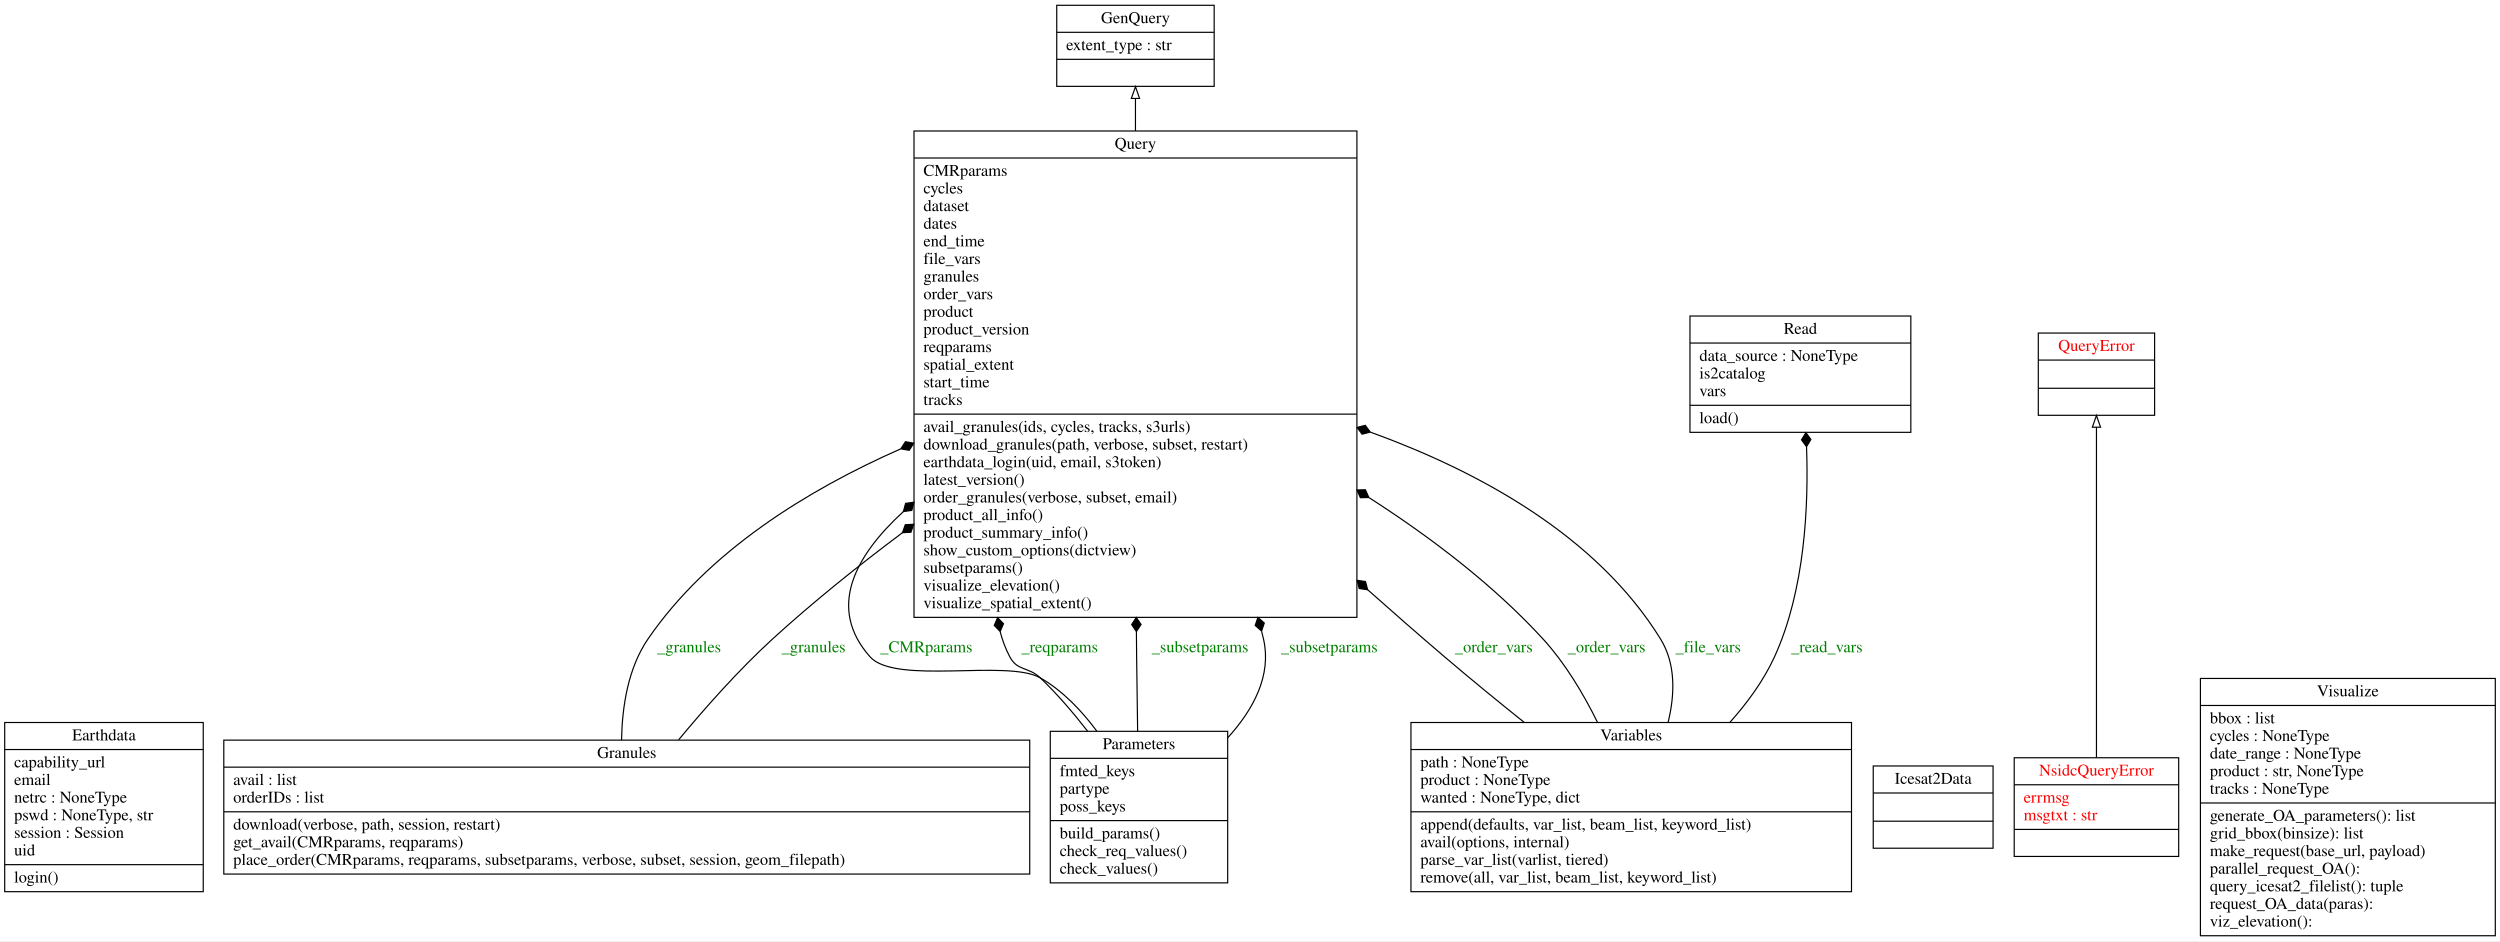
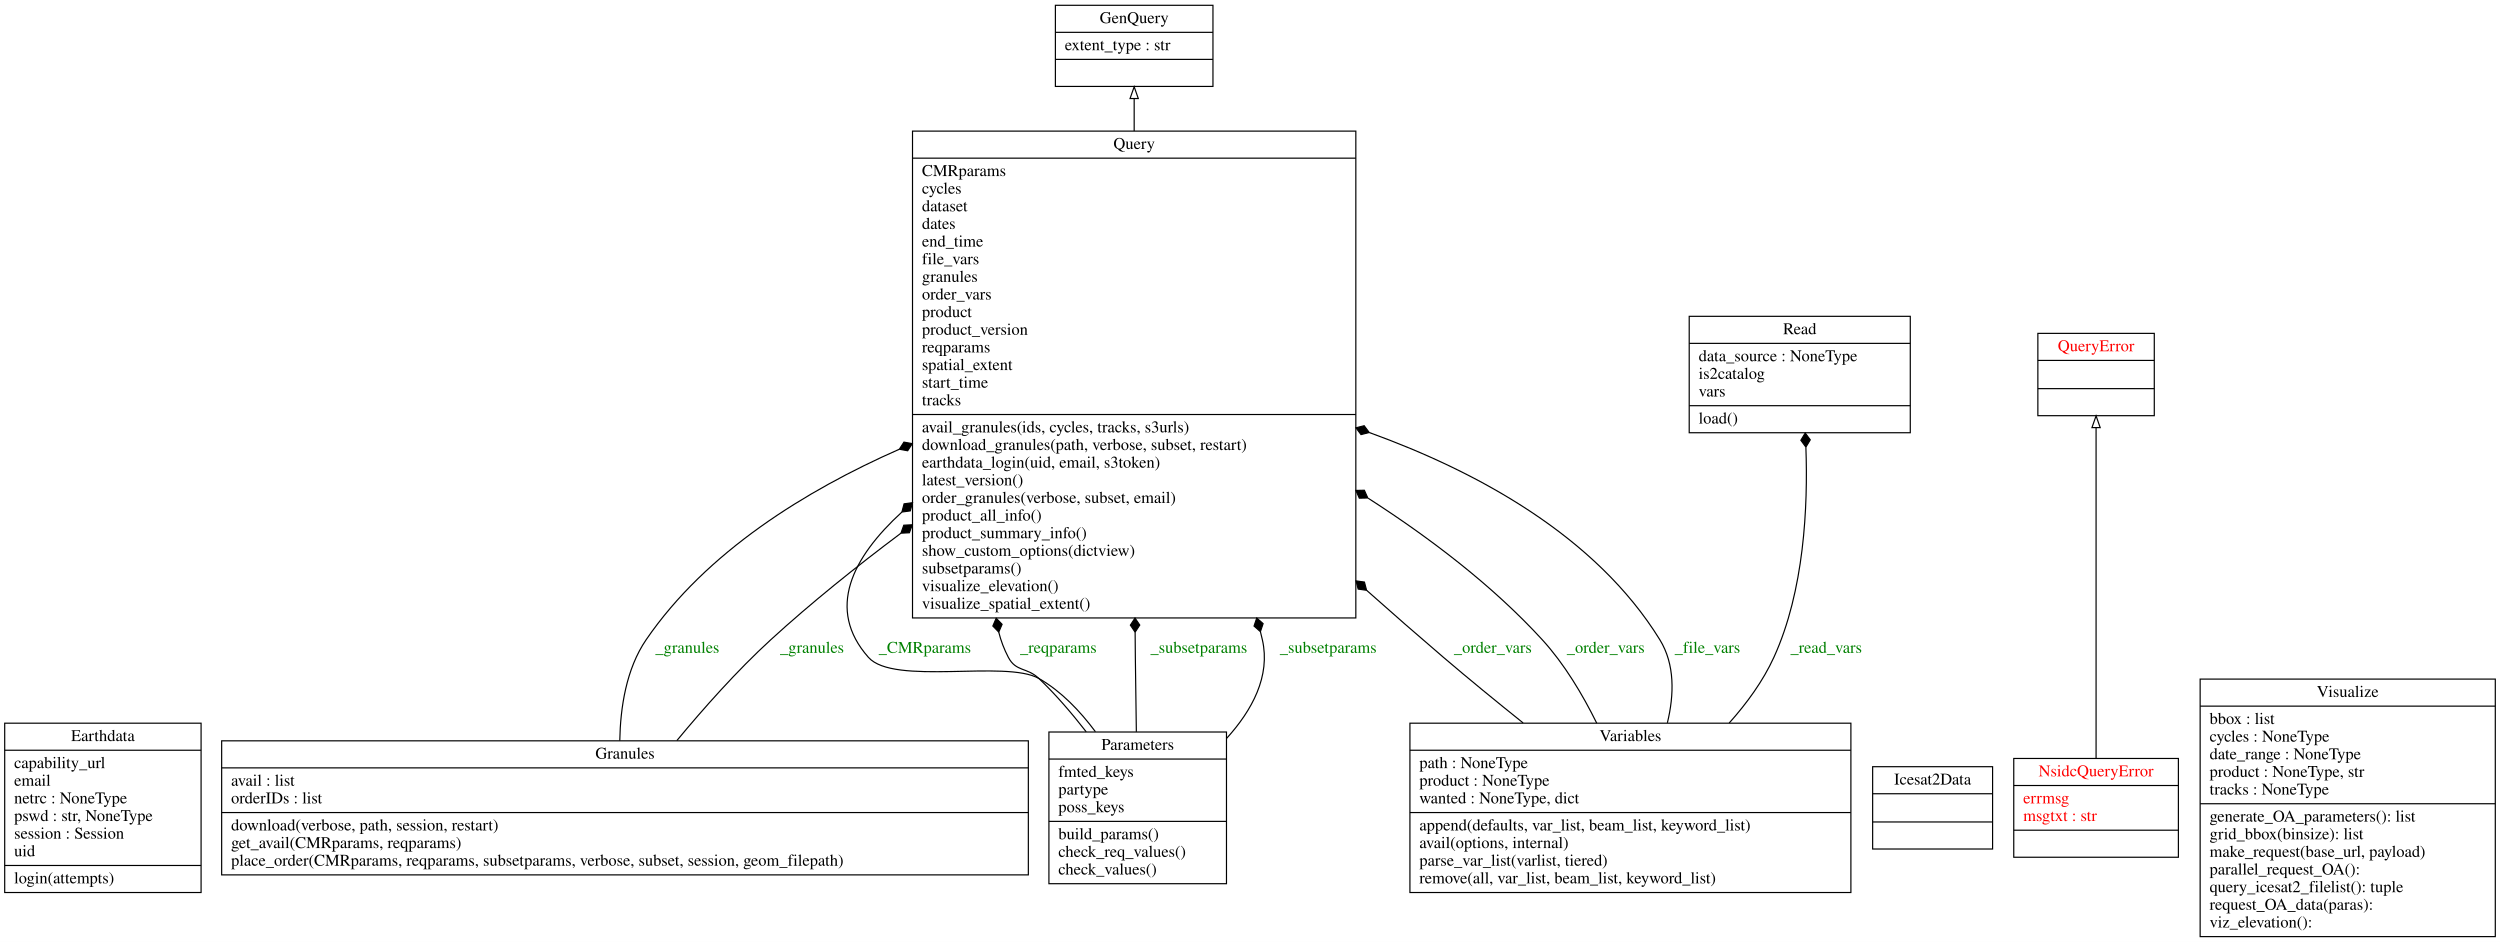
- <svg xmlns="http://www.w3.org/2000/svg" width="2128pt" height="801pt" viewBox="0.00 0.00 2128.00 801.00">
+ <svg xmlns="http://www.w3.org/2000/svg" width="2126pt" height="801pt" viewBox="0.00 0.00 2126.00 801.00">
  <g id="graph0" class="graph" transform="scale(1 1) rotate(0) translate(4 797)">
-     <polygon fill="white" stroke="transparent" points="-4,4 -4,-797 2124,-797 2124,4 -4,4" />
+     <polygon fill="white" stroke="transparent" points="-4,4 -4,-797 2122,-797 2122,4 -4,4" />
    <g id="node1" class="node">
-       <polygon fill="none" stroke="black" points="0,-38 0,-182 169,-182 169,-38 0,-38" />
-       <text text-anchor="middle" x="84.5" y="-166.8" font-family="Times,serif" font-size="14.00">Earthdata</text>
-       <polyline fill="none" stroke="black" points="0,-159 169,-159 " />
+       <polygon fill="none" stroke="black" points="0,-38 0,-182 167,-182 167,-38 0,-38" />
+       <text text-anchor="middle" x="83.5" y="-166.8" font-family="Times,serif" font-size="14.00">Earthdata</text>
+       <polyline fill="none" stroke="black" points="0,-159 167,-159 " />
      <text text-anchor="start" x="8" y="-143.8" font-family="Times,serif" font-size="14.00">capability_url</text>
      <text text-anchor="start" x="8" y="-128.8" font-family="Times,serif" font-size="14.00">email</text>
      <text text-anchor="start" x="8" y="-113.8" font-family="Times,serif" font-size="14.00">netrc : NoneType</text>
-       <text text-anchor="start" x="8" y="-98.8" font-family="Times,serif" font-size="14.00">pswd : NoneType, str</text>
+       <text text-anchor="start" x="8" y="-98.8" font-family="Times,serif" font-size="14.00">pswd : str, NoneType</text>
      <text text-anchor="start" x="8" y="-83.8" font-family="Times,serif" font-size="14.00">session : Session</text>
      <text text-anchor="start" x="8" y="-68.8" font-family="Times,serif" font-size="14.00">uid</text>
-       <polyline fill="none" stroke="black" points="0,-61 169,-61 " />
-       <text text-anchor="start" x="8" y="-45.8" font-family="Times,serif" font-size="14.00">login()</text>
+       <polyline fill="none" stroke="black" points="0,-61 167,-61 " />
+       <text text-anchor="start" x="8" y="-45.8" font-family="Times,serif" font-size="14.00">login(attempts)</text>
    </g>
    <g id="node2" class="node">
-       <polygon fill="none" stroke="black" points="895.5,-723.5 895.5,-792.5 1029.5,-792.5 1029.5,-723.5 895.5,-723.5" />
-       <text text-anchor="middle" x="962.5" y="-777.3" font-family="Times,serif" font-size="14.00">GenQuery</text>
-       <polyline fill="none" stroke="black" points="895.5,-769.5 1029.5,-769.5 " />
-       <text text-anchor="start" x="903.5" y="-754.3" font-family="Times,serif" font-size="14.00">extent_type : str</text>
-       <polyline fill="none" stroke="black" points="895.5,-746.5 1029.5,-746.5 " />
-       <text text-anchor="middle" x="962.5" y="-731.3" font-family="Times,serif" font-size="14.00"> </text>
+       <polygon fill="none" stroke="black" points="893.5,-723.5 893.5,-792.5 1027.5,-792.5 1027.5,-723.5 893.5,-723.5" />
+       <text text-anchor="middle" x="960.5" y="-777.3" font-family="Times,serif" font-size="14.00">GenQuery</text>
+       <polyline fill="none" stroke="black" points="893.5,-769.5 1027.5,-769.5 " />
+       <text text-anchor="start" x="901.5" y="-754.3" font-family="Times,serif" font-size="14.00">extent_type : str</text>
+       <polyline fill="none" stroke="black" points="893.5,-746.5 1027.5,-746.5 " />
+       <text text-anchor="middle" x="960.5" y="-731.3" font-family="Times,serif" font-size="14.00"> </text>
    </g>
    <g id="node3" class="node">
-       <polygon fill="none" stroke="black" points="186.5,-53 186.5,-167 872.5,-167 872.5,-53 186.5,-53" />
-       <text text-anchor="middle" x="529.5" y="-151.8" font-family="Times,serif" font-size="14.00">Granules</text>
-       <polyline fill="none" stroke="black" points="186.5,-144 872.5,-144 " />
-       <text text-anchor="start" x="194.5" y="-128.8" font-family="Times,serif" font-size="14.00">avail : list</text>
-       <text text-anchor="start" x="194.5" y="-113.8" font-family="Times,serif" font-size="14.00">orderIDs : list</text>
-       <polyline fill="none" stroke="black" points="186.5,-106 872.5,-106 " />
-       <text text-anchor="start" x="194.5" y="-90.8" font-family="Times,serif" font-size="14.00">download(verbose, path, session, restart)</text>
-       <text text-anchor="start" x="194.5" y="-75.8" font-family="Times,serif" font-size="14.00">get_avail(CMRparams, reqparams)</text>
-       <text text-anchor="start" x="194.5" y="-60.8" font-family="Times,serif" font-size="14.00">place_order(CMRparams, reqparams, subsetparams, verbose, subset, session, geom_filepath)</text>
+       <polygon fill="none" stroke="black" points="184.5,-53 184.5,-167 870.5,-167 870.5,-53 184.5,-53" />
+       <text text-anchor="middle" x="527.5" y="-151.8" font-family="Times,serif" font-size="14.00">Granules</text>
+       <polyline fill="none" stroke="black" points="184.5,-144 870.5,-144 " />
+       <text text-anchor="start" x="192.5" y="-128.8" font-family="Times,serif" font-size="14.00">avail : list</text>
+       <text text-anchor="start" x="192.5" y="-113.8" font-family="Times,serif" font-size="14.00">orderIDs : list</text>
+       <polyline fill="none" stroke="black" points="184.5,-106 870.5,-106 " />
+       <text text-anchor="start" x="192.5" y="-90.8" font-family="Times,serif" font-size="14.00">download(verbose, path, session, restart)</text>
+       <text text-anchor="start" x="192.5" y="-75.8" font-family="Times,serif" font-size="14.00">get_avail(CMRparams, reqparams)</text>
+       <text text-anchor="start" x="192.5" y="-60.8" font-family="Times,serif" font-size="14.00">place_order(CMRparams, reqparams, subsetparams, verbose, subset, session, geom_filepath)</text>
    </g>
    <g id="node7" class="node">
-       <polygon fill="none" stroke="black" points="774,-271.5 774,-685.5 1151,-685.5 1151,-271.5 774,-271.5" />
-       <text text-anchor="middle" x="962.5" y="-670.3" font-family="Times,serif" font-size="14.00">Query</text>
-       <polyline fill="none" stroke="black" points="774,-662.5 1151,-662.5 " />
-       <text text-anchor="start" x="782" y="-647.3" font-family="Times,serif" font-size="14.00">CMRparams</text>
-       <text text-anchor="start" x="782" y="-632.3" font-family="Times,serif" font-size="14.00">cycles</text>
-       <text text-anchor="start" x="782" y="-617.3" font-family="Times,serif" font-size="14.00">dataset</text>
-       <text text-anchor="start" x="782" y="-602.3" font-family="Times,serif" font-size="14.00">dates</text>
-       <text text-anchor="start" x="782" y="-587.3" font-family="Times,serif" font-size="14.00">end_time</text>
-       <text text-anchor="start" x="782" y="-572.3" font-family="Times,serif" font-size="14.00">file_vars</text>
-       <text text-anchor="start" x="782" y="-557.3" font-family="Times,serif" font-size="14.00">granules</text>
-       <text text-anchor="start" x="782" y="-542.3" font-family="Times,serif" font-size="14.00">order_vars</text>
-       <text text-anchor="start" x="782" y="-527.3" font-family="Times,serif" font-size="14.00">product</text>
-       <text text-anchor="start" x="782" y="-512.3" font-family="Times,serif" font-size="14.00">product_version</text>
-       <text text-anchor="start" x="782" y="-497.3" font-family="Times,serif" font-size="14.00">reqparams</text>
-       <text text-anchor="start" x="782" y="-482.3" font-family="Times,serif" font-size="14.00">spatial_extent</text>
-       <text text-anchor="start" x="782" y="-467.3" font-family="Times,serif" font-size="14.00">start_time</text>
-       <text text-anchor="start" x="782" y="-452.3" font-family="Times,serif" font-size="14.00">tracks</text>
-       <polyline fill="none" stroke="black" points="774,-444.5 1151,-444.5 " />
-       <text text-anchor="start" x="782" y="-429.3" font-family="Times,serif" font-size="14.00">avail_granules(ids, cycles, tracks, s3urls)</text>
-       <text text-anchor="start" x="782" y="-414.3" font-family="Times,serif" font-size="14.00">download_granules(path, verbose, subset, restart)</text>
-       <text text-anchor="start" x="782" y="-399.3" font-family="Times,serif" font-size="14.00">earthdata_login(uid, email, s3token)</text>
-       <text text-anchor="start" x="782" y="-384.3" font-family="Times,serif" font-size="14.00">latest_version()</text>
-       <text text-anchor="start" x="782" y="-369.3" font-family="Times,serif" font-size="14.00">order_granules(verbose, subset, email)</text>
-       <text text-anchor="start" x="782" y="-354.3" font-family="Times,serif" font-size="14.00">product_all_info()</text>
-       <text text-anchor="start" x="782" y="-339.3" font-family="Times,serif" font-size="14.00">product_summary_info()</text>
-       <text text-anchor="start" x="782" y="-324.3" font-family="Times,serif" font-size="14.00">show_custom_options(dictview)</text>
-       <text text-anchor="start" x="782" y="-309.3" font-family="Times,serif" font-size="14.00">subsetparams()</text>
-       <text text-anchor="start" x="782" y="-294.3" font-family="Times,serif" font-size="14.00">visualize_elevation()</text>
-       <text text-anchor="start" x="782" y="-279.3" font-family="Times,serif" font-size="14.00">visualize_spatial_extent()</text>
+       <polygon fill="none" stroke="black" points="772,-271.5 772,-685.5 1149,-685.5 1149,-271.5 772,-271.5" />
+       <text text-anchor="middle" x="960.5" y="-670.3" font-family="Times,serif" font-size="14.00">Query</text>
+       <polyline fill="none" stroke="black" points="772,-662.5 1149,-662.5 " />
+       <text text-anchor="start" x="780" y="-647.3" font-family="Times,serif" font-size="14.00">CMRparams</text>
+       <text text-anchor="start" x="780" y="-632.3" font-family="Times,serif" font-size="14.00">cycles</text>
+       <text text-anchor="start" x="780" y="-617.3" font-family="Times,serif" font-size="14.00">dataset</text>
+       <text text-anchor="start" x="780" y="-602.3" font-family="Times,serif" font-size="14.00">dates</text>
+       <text text-anchor="start" x="780" y="-587.3" font-family="Times,serif" font-size="14.00">end_time</text>
+       <text text-anchor="start" x="780" y="-572.3" font-family="Times,serif" font-size="14.00">file_vars</text>
+       <text text-anchor="start" x="780" y="-557.3" font-family="Times,serif" font-size="14.00">granules</text>
+       <text text-anchor="start" x="780" y="-542.3" font-family="Times,serif" font-size="14.00">order_vars</text>
+       <text text-anchor="start" x="780" y="-527.3" font-family="Times,serif" font-size="14.00">product</text>
+       <text text-anchor="start" x="780" y="-512.3" font-family="Times,serif" font-size="14.00">product_version</text>
+       <text text-anchor="start" x="780" y="-497.3" font-family="Times,serif" font-size="14.00">reqparams</text>
+       <text text-anchor="start" x="780" y="-482.3" font-family="Times,serif" font-size="14.00">spatial_extent</text>
+       <text text-anchor="start" x="780" y="-467.3" font-family="Times,serif" font-size="14.00">start_time</text>
+       <text text-anchor="start" x="780" y="-452.3" font-family="Times,serif" font-size="14.00">tracks</text>
+       <polyline fill="none" stroke="black" points="772,-444.5 1149,-444.5 " />
+       <text text-anchor="start" x="780" y="-429.3" font-family="Times,serif" font-size="14.00">avail_granules(ids, cycles, tracks, s3urls)</text>
+       <text text-anchor="start" x="780" y="-414.3" font-family="Times,serif" font-size="14.00">download_granules(path, verbose, subset, restart)</text>
+       <text text-anchor="start" x="780" y="-399.3" font-family="Times,serif" font-size="14.00">earthdata_login(uid, email, s3token)</text>
+       <text text-anchor="start" x="780" y="-384.3" font-family="Times,serif" font-size="14.00">latest_version()</text>
+       <text text-anchor="start" x="780" y="-369.3" font-family="Times,serif" font-size="14.00">order_granules(verbose, subset, email)</text>
+       <text text-anchor="start" x="780" y="-354.3" font-family="Times,serif" font-size="14.00">product_all_info()</text>
+       <text text-anchor="start" x="780" y="-339.3" font-family="Times,serif" font-size="14.00">product_summary_info()</text>
+       <text text-anchor="start" x="780" y="-324.3" font-family="Times,serif" font-size="14.00">show_custom_options(dictview)</text>
+       <text text-anchor="start" x="780" y="-309.3" font-family="Times,serif" font-size="14.00">subsetparams()</text>
+       <text text-anchor="start" x="780" y="-294.3" font-family="Times,serif" font-size="14.00">visualize_elevation()</text>
+       <text text-anchor="start" x="780" y="-279.3" font-family="Times,serif" font-size="14.00">visualize_spatial_extent()</text>
    </g>
    <g id="edge7" class="edge">
-       <path fill="none" stroke="black" d="M525.06,-167.12C525.56,-195.11 530.51,-228.19 547.5,-253 598.73,-327.8 683.22,-379.88 762.64,-414.91" />
-       <polygon fill="black" stroke="black" points="762.8,-414.97 769.89,-413.68 773.81,-419.74 766.72,-421.03 762.8,-414.97" />
-       <text text-anchor="middle" x="582.5" y="-241.8" font-family="Times,serif" font-size="14.00" fill="green">_granules</text>
+       <path fill="none" stroke="black" d="M523.06,-167.12C523.56,-195.11 528.51,-228.19 545.5,-253 596.73,-327.8 681.22,-379.88 760.64,-414.91" />
+       <polygon fill="black" stroke="black" points="760.8,-414.97 767.89,-413.68 771.81,-419.74 764.72,-421.03 760.8,-414.97" />
+       <text text-anchor="middle" x="580.5" y="-241.8" font-family="Times,serif" font-size="14.00" fill="green">_granules</text>
    </g>
    <g id="edge8" class="edge">
-       <path fill="none" stroke="black" d="M573.62,-167.24C596.18,-194.46 624.88,-226.83 653.5,-253 687.68,-284.25 726.2,-315.15 764.15,-343.57" />
-       <polygon fill="black" stroke="black" points="764.16,-343.58 771.36,-343.95 773.79,-350.74 766.59,-350.37 764.16,-343.58" />
-       <text text-anchor="middle" x="688.5" y="-241.8" font-family="Times,serif" font-size="14.00" fill="green">_granules</text>
+       <path fill="none" stroke="black" d="M571.62,-167.24C594.18,-194.46 622.88,-226.83 651.5,-253 685.68,-284.25 724.2,-315.15 762.15,-343.57" />
+       <polygon fill="black" stroke="black" points="762.16,-343.58 769.36,-343.95 771.79,-350.74 764.59,-350.37 762.16,-343.58" />
+       <text text-anchor="middle" x="686.5" y="-241.8" font-family="Times,serif" font-size="14.00" fill="green">_granules</text>
    </g>
    <g id="node4" class="node">
-       <polygon fill="none" stroke="black" points="1590.5,-75 1590.5,-145 1692.5,-145 1692.5,-75 1590.5,-75" />
-       <text text-anchor="middle" x="1641.5" y="-129.8" font-family="Times,serif" font-size="14.00">Icesat2Data</text>
-       <polyline fill="none" stroke="black" points="1590.5,-122 1692.5,-122 " />
-       <polyline fill="none" stroke="black" points="1590.5,-98 1692.5,-98 " />
-       <text text-anchor="middle" x="1641.5" y="-82.8" font-family="Times,serif" font-size="14.00"> </text>
+       <polygon fill="none" stroke="black" points="1588.5,-75 1588.5,-145 1690.5,-145 1690.5,-75 1588.5,-75" />
+       <text text-anchor="middle" x="1639.5" y="-129.8" font-family="Times,serif" font-size="14.00">Icesat2Data</text>
+       <polyline fill="none" stroke="black" points="1588.5,-122 1690.5,-122 " />
+       <polyline fill="none" stroke="black" points="1588.5,-98 1690.5,-98 " />
+       <text text-anchor="middle" x="1639.5" y="-82.8" font-family="Times,serif" font-size="14.00"> </text>
    </g>
    <g id="node5" class="node">
-       <polygon fill="none" stroke="black" points="1710.5,-68 1710.5,-152 1850.5,-152 1850.5,-68 1710.5,-68" />
-       <text text-anchor="middle" x="1780.5" y="-136.8" font-family="Times,serif" font-size="14.00" fill="red">NsidcQueryError</text>
-       <polyline fill="none" stroke="black" points="1710.5,-129 1850.5,-129 " />
-       <text text-anchor="start" x="1718.5" y="-113.8" font-family="Times,serif" font-size="14.00" fill="red">errmsg</text>
-       <text text-anchor="start" x="1718.5" y="-98.8" font-family="Times,serif" font-size="14.00" fill="red">msgtxt : str</text>
-       <polyline fill="none" stroke="black" points="1710.5,-91 1850.5,-91 " />
-       <text text-anchor="middle" x="1780.5" y="-75.8" font-family="Times,serif" font-size="14.00" fill="red"> </text>
+       <polygon fill="none" stroke="black" points="1708.5,-68 1708.5,-152 1848.5,-152 1848.5,-68 1708.5,-68" />
+       <text text-anchor="middle" x="1778.5" y="-136.8" font-family="Times,serif" font-size="14.00" fill="red">NsidcQueryError</text>
+       <polyline fill="none" stroke="black" points="1708.5,-129 1848.5,-129 " />
+       <text text-anchor="start" x="1716.5" y="-113.8" font-family="Times,serif" font-size="14.00" fill="red">errmsg</text>
+       <text text-anchor="start" x="1716.5" y="-98.8" font-family="Times,serif" font-size="14.00" fill="red">msgtxt : str</text>
+       <polyline fill="none" stroke="black" points="1708.5,-91 1848.5,-91 " />
+       <text text-anchor="middle" x="1778.5" y="-75.8" font-family="Times,serif" font-size="14.00" fill="red"> </text>
    </g>
    <g id="node8" class="node">
-       <polygon fill="none" stroke="black" points="1731,-443.5 1731,-513.5 1830,-513.5 1830,-443.5 1731,-443.5" />
-       <text text-anchor="middle" x="1780.5" y="-498.3" font-family="Times,serif" font-size="14.00" fill="red">QueryError</text>
-       <polyline fill="none" stroke="black" points="1731,-490.5 1830,-490.5 " />
-       <polyline fill="none" stroke="black" points="1731,-466.5 1830,-466.5 " />
-       <text text-anchor="middle" x="1780.5" y="-451.3" font-family="Times,serif" font-size="14.00" fill="red"> </text>
+       <polygon fill="none" stroke="black" points="1729,-443.5 1729,-513.5 1828,-513.5 1828,-443.5 1729,-443.5" />
+       <text text-anchor="middle" x="1778.5" y="-498.3" font-family="Times,serif" font-size="14.00" fill="red">QueryError</text>
+       <polyline fill="none" stroke="black" points="1729,-490.5 1828,-490.5 " />
+       <polyline fill="none" stroke="black" points="1729,-466.5 1828,-466.5 " />
+       <text text-anchor="middle" x="1778.5" y="-451.3" font-family="Times,serif" font-size="14.00" fill="red"> </text>
    </g>
    <g id="edge1" class="edge">
-       <path fill="none" stroke="black" d="M1780.5,-152.33C1780.5,-221.92 1780.5,-361.86 1780.5,-433.32" />
-       <polygon fill="none" stroke="black" points="1777,-433.35 1780.5,-443.35 1784,-433.35 1777,-433.35" />
+       <path fill="none" stroke="black" d="M1778.5,-152.33C1778.5,-221.92 1778.5,-361.86 1778.5,-433.32" />
+       <polygon fill="none" stroke="black" points="1775,-433.35 1778.5,-443.35 1782,-433.35 1775,-433.35" />
    </g>
    <g id="node6" class="node">
-       <polygon fill="none" stroke="black" points="890,-45.5 890,-174.5 1041,-174.5 1041,-45.5 890,-45.5" />
-       <text text-anchor="middle" x="965.5" y="-159.3" font-family="Times,serif" font-size="14.00">Parameters</text>
-       <polyline fill="none" stroke="black" points="890,-151.5 1041,-151.5 " />
-       <text text-anchor="start" x="898" y="-136.3" font-family="Times,serif" font-size="14.00">fmted_keys</text>
-       <text text-anchor="start" x="898" y="-121.3" font-family="Times,serif" font-size="14.00">partype</text>
-       <text text-anchor="start" x="898" y="-106.3" font-family="Times,serif" font-size="14.00">poss_keys</text>
-       <polyline fill="none" stroke="black" points="890,-98.5 1041,-98.5 " />
-       <text text-anchor="start" x="898" y="-83.3" font-family="Times,serif" font-size="14.00">build_params()</text>
-       <text text-anchor="start" x="898" y="-68.3" font-family="Times,serif" font-size="14.00">check_req_values()</text>
-       <text text-anchor="start" x="898" y="-53.3" font-family="Times,serif" font-size="14.00">check_values()</text>
+       <polygon fill="none" stroke="black" points="888,-45.5 888,-174.5 1039,-174.5 1039,-45.5 888,-45.5" />
+       <text text-anchor="middle" x="963.5" y="-159.3" font-family="Times,serif" font-size="14.00">Parameters</text>
+       <polyline fill="none" stroke="black" points="888,-151.5 1039,-151.5 " />
+       <text text-anchor="start" x="896" y="-136.3" font-family="Times,serif" font-size="14.00">fmted_keys</text>
+       <text text-anchor="start" x="896" y="-121.3" font-family="Times,serif" font-size="14.00">partype</text>
+       <text text-anchor="start" x="896" y="-106.3" font-family="Times,serif" font-size="14.00">poss_keys</text>
+       <polyline fill="none" stroke="black" points="888,-98.5 1039,-98.5 " />
+       <text text-anchor="start" x="896" y="-83.3" font-family="Times,serif" font-size="14.00">build_params()</text>
+       <text text-anchor="start" x="896" y="-68.3" font-family="Times,serif" font-size="14.00">check_req_values()</text>
+       <text text-anchor="start" x="896" y="-53.3" font-family="Times,serif" font-size="14.00">check_values()</text>
    </g>
    <g id="edge3" class="edge">
-       <path fill="none" stroke="black" d="M929.54,-174.75C916.63,-192.14 900.48,-209.16 881.5,-220 853.3,-236.1 758,-213.67 736.5,-238 700.29,-278.98 722.7,-322.78 764.97,-361.56" />
-       <polygon fill="black" stroke="black" points="764.98,-361.57 772.12,-362.54 773.98,-369.51 766.83,-368.54 764.98,-361.57" />
-       <text text-anchor="middle" x="784.5" y="-241.8" font-family="Times,serif" font-size="14.00" fill="green">_CMRparams</text>
+       <path fill="none" stroke="black" d="M927.54,-174.75C914.63,-192.14 898.48,-209.16 879.5,-220 851.3,-236.1 756,-213.67 734.5,-238 698.29,-278.98 720.7,-322.78 762.97,-361.56" />
+       <polygon fill="black" stroke="black" points="762.98,-361.57 770.12,-362.54 771.98,-369.51 764.83,-368.54 762.98,-361.57" />
+       <text text-anchor="middle" x="782.5" y="-241.8" font-family="Times,serif" font-size="14.00" fill="green">_CMRparams</text>
    </g>
    <g id="edge4" class="edge">
-       <path fill="none" stroke="black" d="M921.74,-174.63C909.59,-190.28 895.79,-206.42 881.5,-220 871.31,-229.68 862.02,-225.55 855.5,-238 851.83,-245 849.16,-252.15 847.35,-259.39" />
-       <polygon fill="black" stroke="black" points="847.34,-259.46 850.18,-266.08 845.16,-271.26 842.31,-264.63 847.34,-259.46" />
-       <text text-anchor="middle" x="898" y="-241.8" font-family="Times,serif" font-size="14.00" fill="green">_reqparams</text>
+       <path fill="none" stroke="black" d="M919.74,-174.63C907.59,-190.28 893.79,-206.42 879.5,-220 869.31,-229.68 860.02,-225.55 853.5,-238 849.83,-245 847.16,-252.15 845.35,-259.39" />
+       <polygon fill="black" stroke="black" points="845.34,-259.46 848.18,-266.08 843.16,-271.26 840.31,-264.63 845.34,-259.46" />
+       <text text-anchor="middle" x="896" y="-241.8" font-family="Times,serif" font-size="14.00" fill="green">_reqparams</text>
    </g>
    <g id="edge5" class="edge">
-       <path fill="none" stroke="black" d="M964.35,-174.63C964.03,-194.88 963.71,-217.38 963.5,-238 963.43,-244.99 963.37,-252.1 963.31,-259.28" />
-       <polygon fill="black" stroke="black" points="963.3,-259.41 967.26,-265.44 963.21,-271.41 959.26,-265.38 963.3,-259.41" />
-       <text text-anchor="middle" x="1017.5" y="-241.8" font-family="Times,serif" font-size="14.00" fill="green">_subsetparams</text>
+       <path fill="none" stroke="black" d="M962.35,-174.63C962.03,-194.88 961.71,-217.38 961.5,-238 961.43,-244.99 961.37,-252.1 961.31,-259.28" />
+       <polygon fill="black" stroke="black" points="961.3,-259.41 965.26,-265.44 961.21,-271.41 957.26,-265.38 961.3,-259.41" />
+       <text text-anchor="middle" x="1015.5" y="-241.8" font-family="Times,serif" font-size="14.00" fill="green">_subsetparams</text>
    </g>
    <g id="edge6" class="edge">
-       <path fill="none" stroke="black" d="M1041.13,-169.1C1062.67,-192.82 1078.63,-221.97 1071.5,-253 1070.99,-255.2 1070.46,-257.4 1069.91,-259.61" />
-       <polygon fill="black" stroke="black" points="1069.85,-259.84 1072.15,-266.67 1066.73,-271.43 1064.43,-264.59 1069.85,-259.84" />
-       <text text-anchor="middle" x="1127.5" y="-241.8" font-family="Times,serif" font-size="14.00" fill="green">_subsetparams</text>
+       <path fill="none" stroke="black" d="M1039.13,-169.1C1060.67,-192.82 1076.63,-221.97 1069.5,-253 1068.99,-255.2 1068.46,-257.4 1067.91,-259.61" />
+       <polygon fill="black" stroke="black" points="1067.85,-259.84 1070.15,-266.67 1064.73,-271.43 1062.43,-264.59 1067.85,-259.84" />
+       <text text-anchor="middle" x="1125.5" y="-241.8" font-family="Times,serif" font-size="14.00" fill="green">_subsetparams</text>
    </g>
    <g id="edge2" class="edge">
-       <path fill="none" stroke="black" d="M962.5,-685.54C962.5,-695.42 962.5,-704.69 962.5,-713.08" />
-       <polygon fill="none" stroke="black" points="959,-713.22 962.5,-723.22 966,-713.22 959,-713.22" />
+       <path fill="none" stroke="black" d="M960.5,-685.54C960.5,-695.42 960.5,-704.69 960.5,-713.08" />
+       <polygon fill="none" stroke="black" points="957,-713.22 960.5,-723.22 964,-713.22 957,-713.22" />
    </g>
    <g id="node9" class="node">
-       <polygon fill="none" stroke="black" points="1434.5,-429 1434.5,-528 1622.5,-528 1622.5,-429 1434.5,-429" />
-       <text text-anchor="middle" x="1528.5" y="-512.8" font-family="Times,serif" font-size="14.00">Read</text>
-       <polyline fill="none" stroke="black" points="1434.5,-505 1622.5,-505 " />
-       <text text-anchor="start" x="1442.5" y="-489.8" font-family="Times,serif" font-size="14.00">data_source : NoneType</text>
-       <text text-anchor="start" x="1442.5" y="-474.8" font-family="Times,serif" font-size="14.00">is2catalog</text>
-       <text text-anchor="start" x="1442.5" y="-459.8" font-family="Times,serif" font-size="14.00">vars</text>
-       <polyline fill="none" stroke="black" points="1434.5,-452 1622.5,-452 " />
-       <text text-anchor="start" x="1442.5" y="-436.8" font-family="Times,serif" font-size="14.00">load()</text>
+       <polygon fill="none" stroke="black" points="1432.5,-429 1432.5,-528 1620.5,-528 1620.5,-429 1432.5,-429" />
+       <text text-anchor="middle" x="1526.5" y="-512.8" font-family="Times,serif" font-size="14.00">Read</text>
+       <polyline fill="none" stroke="black" points="1432.5,-505 1620.5,-505 " />
+       <text text-anchor="start" x="1440.5" y="-489.8" font-family="Times,serif" font-size="14.00">data_source : NoneType</text>
+       <text text-anchor="start" x="1440.5" y="-474.8" font-family="Times,serif" font-size="14.00">is2catalog</text>
+       <text text-anchor="start" x="1440.5" y="-459.8" font-family="Times,serif" font-size="14.00">vars</text>
+       <polyline fill="none" stroke="black" points="1432.5,-452 1620.5,-452 " />
+       <text text-anchor="start" x="1440.5" y="-436.8" font-family="Times,serif" font-size="14.00">load()</text>
    </g>
    <g id="node10" class="node">
-       <polygon fill="none" stroke="black" points="1197,-38 1197,-182 1572,-182 1572,-38 1197,-38" />
-       <text text-anchor="middle" x="1384.5" y="-166.8" font-family="Times,serif" font-size="14.00">Variables</text>
-       <polyline fill="none" stroke="black" points="1197,-159 1572,-159 " />
-       <text text-anchor="start" x="1205" y="-143.8" font-family="Times,serif" font-size="14.00">path : NoneType</text>
-       <text text-anchor="start" x="1205" y="-128.8" font-family="Times,serif" font-size="14.00">product : NoneType</text>
-       <text text-anchor="start" x="1205" y="-113.8" font-family="Times,serif" font-size="14.00">wanted : NoneType, dict</text>
-       <polyline fill="none" stroke="black" points="1197,-106 1572,-106 " />
-       <text text-anchor="start" x="1205" y="-90.8" font-family="Times,serif" font-size="14.00">append(defaults, var_list, beam_list, keyword_list)</text>
-       <text text-anchor="start" x="1205" y="-75.8" font-family="Times,serif" font-size="14.00">avail(options, internal)</text>
-       <text text-anchor="start" x="1205" y="-60.8" font-family="Times,serif" font-size="14.00">parse_var_list(varlist, tiered)</text>
-       <text text-anchor="start" x="1205" y="-45.8" font-family="Times,serif" font-size="14.00">remove(all, var_list, beam_list, keyword_list)</text>
+       <polygon fill="none" stroke="black" points="1195,-38 1195,-182 1570,-182 1570,-38 1195,-38" />
+       <text text-anchor="middle" x="1382.5" y="-166.8" font-family="Times,serif" font-size="14.00">Variables</text>
+       <polyline fill="none" stroke="black" points="1195,-159 1570,-159 " />
+       <text text-anchor="start" x="1203" y="-143.8" font-family="Times,serif" font-size="14.00">path : NoneType</text>
+       <text text-anchor="start" x="1203" y="-128.8" font-family="Times,serif" font-size="14.00">product : NoneType</text>
+       <text text-anchor="start" x="1203" y="-113.8" font-family="Times,serif" font-size="14.00">wanted : NoneType, dict</text>
+       <polyline fill="none" stroke="black" points="1195,-106 1570,-106 " />
+       <text text-anchor="start" x="1203" y="-90.8" font-family="Times,serif" font-size="14.00">append(defaults, var_list, beam_list, keyword_list)</text>
+       <text text-anchor="start" x="1203" y="-75.8" font-family="Times,serif" font-size="14.00">avail(options, internal)</text>
+       <text text-anchor="start" x="1203" y="-60.8" font-family="Times,serif" font-size="14.00">parse_var_list(varlist, tiered)</text>
+       <text text-anchor="start" x="1203" y="-45.8" font-family="Times,serif" font-size="14.00">remove(all, var_list, beam_list, keyword_list)</text>
    </g>
    <g id="edge9" class="edge">
-       <path fill="none" stroke="black" d="M1293.28,-182.2C1270.89,-200.13 1247.14,-219.54 1225.5,-238 1204.13,-256.23 1182.05,-275.54 1160.19,-294.98" />
-       <polygon fill="black" stroke="black" points="1160.13,-295.03 1158.31,-302.01 1151.17,-303.02 1152.99,-296.04 1160.13,-295.03" />
-       <text text-anchor="middle" x="1267.5" y="-241.8" font-family="Times,serif" font-size="14.00" fill="green">_order_vars</text>
+       <path fill="none" stroke="black" d="M1291.28,-182.2C1268.89,-200.13 1245.14,-219.54 1223.5,-238 1202.13,-256.23 1180.05,-275.54 1158.19,-294.98" />
+       <polygon fill="black" stroke="black" points="1158.13,-295.03 1156.31,-302.01 1149.17,-303.02 1150.99,-296.04 1158.13,-295.03" />
+       <text text-anchor="middle" x="1265.5" y="-241.8" font-family="Times,serif" font-size="14.00" fill="green">_order_vars</text>
    </g>
    <g id="edge10" class="edge">
-       <path fill="none" stroke="black" d="M1355.86,-182.02C1343.89,-206.27 1328.32,-232.43 1309.5,-253 1267.37,-299.02 1213.83,-339.68 1161.49,-373.31" />
-       <polygon fill="black" stroke="black" points="1161.17,-373.51 1158.25,-380.1 1151.04,-379.94 1153.96,-373.35 1161.17,-373.51" />
-       <text text-anchor="middle" x="1363.5" y="-241.8" font-family="Times,serif" font-size="14.00" fill="green">_order_vars</text>
+       <path fill="none" stroke="black" d="M1353.86,-182.02C1341.89,-206.27 1326.32,-232.43 1307.5,-253 1265.37,-299.02 1211.83,-339.68 1159.49,-373.31" />
+       <polygon fill="black" stroke="black" points="1159.17,-373.51 1156.25,-380.1 1149.04,-379.94 1151.96,-373.35 1159.17,-373.51" />
+       <text text-anchor="middle" x="1361.5" y="-241.8" font-family="Times,serif" font-size="14.00" fill="green">_order_vars</text>
    </g>
    <g id="edge11" class="edge">
-       <path fill="none" stroke="black" d="M1415.94,-182.28C1421.73,-206.16 1422.44,-232.01 1409.5,-253 1355.18,-341.07 1254.58,-395.79 1162.56,-429.13" />
-       <polygon fill="black" stroke="black" points="1162.41,-429.19 1158.09,-434.96 1151.1,-433.19 1155.42,-427.42 1162.41,-429.19" />
-       <text text-anchor="middle" x="1450" y="-241.8" font-family="Times,serif" font-size="14.00" fill="green">_file_vars</text>
+       <path fill="none" stroke="black" d="M1413.94,-182.28C1419.73,-206.16 1420.44,-232.01 1407.5,-253 1353.18,-341.07 1252.58,-395.79 1160.56,-429.13" />
+       <polygon fill="black" stroke="black" points="1160.41,-429.19 1156.09,-434.96 1149.1,-433.19 1153.42,-427.42 1160.41,-429.19" />
+       <text text-anchor="middle" x="1448" y="-241.8" font-family="Times,serif" font-size="14.00" fill="green">_file_vars</text>
    </g>
    <g id="edge12" class="edge">
-       <path fill="none" stroke="black" d="M1468.49,-182.13C1483.51,-198.91 1497.29,-217.84 1506.5,-238 1532.33,-294.55 1535.56,-366.33 1533.73,-416.5" />
-       <polygon fill="black" stroke="black" points="1533.72,-416.78 1537.44,-422.95 1533.17,-428.76 1529.45,-422.59 1533.72,-416.78" />
-       <text text-anchor="middle" x="1551" y="-241.8" font-family="Times,serif" font-size="14.00" fill="green">_read_vars</text>
+       <path fill="none" stroke="black" d="M1466.49,-182.13C1481.51,-198.91 1495.29,-217.84 1504.5,-238 1530.33,-294.55 1533.56,-366.33 1531.73,-416.5" />
+       <polygon fill="black" stroke="black" points="1531.72,-416.78 1535.44,-422.95 1531.17,-428.76 1527.45,-422.59 1531.72,-416.78" />
+       <text text-anchor="middle" x="1549" y="-241.8" font-family="Times,serif" font-size="14.00" fill="green">_read_vars</text>
    </g>
    <g id="node11" class="node">
-       <polygon fill="none" stroke="black" points="1869,-0.5 1869,-219.5 2120,-219.5 2120,-0.5 1869,-0.5" />
-       <text text-anchor="middle" x="1994.5" y="-204.3" font-family="Times,serif" font-size="14.00">Visualize</text>
-       <polyline fill="none" stroke="black" points="1869,-196.5 2120,-196.5 " />
-       <text text-anchor="start" x="1877" y="-181.3" font-family="Times,serif" font-size="14.00">bbox : list</text>
-       <text text-anchor="start" x="1877" y="-166.3" font-family="Times,serif" font-size="14.00">cycles : NoneType</text>
-       <text text-anchor="start" x="1877" y="-151.3" font-family="Times,serif" font-size="14.00">date_range : NoneType</text>
-       <text text-anchor="start" x="1877" y="-136.3" font-family="Times,serif" font-size="14.00">product : str, NoneType</text>
-       <text text-anchor="start" x="1877" y="-121.3" font-family="Times,serif" font-size="14.00">tracks : NoneType</text>
-       <polyline fill="none" stroke="black" points="1869,-113.5 2120,-113.5 " />
-       <text text-anchor="start" x="1877" y="-98.3" font-family="Times,serif" font-size="14.00">generate_OA_parameters(): list</text>
-       <text text-anchor="start" x="1877" y="-83.3" font-family="Times,serif" font-size="14.00">grid_bbox(binsize): list</text>
-       <text text-anchor="start" x="1877" y="-68.3" font-family="Times,serif" font-size="14.00">make_request(base_url, payload)</text>
-       <text text-anchor="start" x="1877" y="-53.3" font-family="Times,serif" font-size="14.00">parallel_request_OA(): </text>
-       <text text-anchor="start" x="1877" y="-38.3" font-family="Times,serif" font-size="14.00">query_icesat2_filelist(): tuple</text>
-       <text text-anchor="start" x="1877" y="-23.3" font-family="Times,serif" font-size="14.00">request_OA_data(paras): </text>
-       <text text-anchor="start" x="1877" y="-8.3" font-family="Times,serif" font-size="14.00">viz_elevation(): </text>
+       <polygon fill="none" stroke="black" points="1867,-0.5 1867,-219.5 2118,-219.5 2118,-0.5 1867,-0.5" />
+       <text text-anchor="middle" x="1992.5" y="-204.3" font-family="Times,serif" font-size="14.00">Visualize</text>
+       <polyline fill="none" stroke="black" points="1867,-196.5 2118,-196.5 " />
+       <text text-anchor="start" x="1875" y="-181.3" font-family="Times,serif" font-size="14.00">bbox : list</text>
+       <text text-anchor="start" x="1875" y="-166.3" font-family="Times,serif" font-size="14.00">cycles : NoneType</text>
+       <text text-anchor="start" x="1875" y="-151.3" font-family="Times,serif" font-size="14.00">date_range : NoneType</text>
+       <text text-anchor="start" x="1875" y="-136.3" font-family="Times,serif" font-size="14.00">product : NoneType, str</text>
+       <text text-anchor="start" x="1875" y="-121.3" font-family="Times,serif" font-size="14.00">tracks : NoneType</text>
+       <polyline fill="none" stroke="black" points="1867,-113.5 2118,-113.5 " />
+       <text text-anchor="start" x="1875" y="-98.3" font-family="Times,serif" font-size="14.00">generate_OA_parameters(): list</text>
+       <text text-anchor="start" x="1875" y="-83.3" font-family="Times,serif" font-size="14.00">grid_bbox(binsize): list</text>
+       <text text-anchor="start" x="1875" y="-68.3" font-family="Times,serif" font-size="14.00">make_request(base_url, payload)</text>
+       <text text-anchor="start" x="1875" y="-53.3" font-family="Times,serif" font-size="14.00">parallel_request_OA(): </text>
+       <text text-anchor="start" x="1875" y="-38.3" font-family="Times,serif" font-size="14.00">query_icesat2_filelist(): tuple</text>
+       <text text-anchor="start" x="1875" y="-23.3" font-family="Times,serif" font-size="14.00">request_OA_data(paras): </text>
+       <text text-anchor="start" x="1875" y="-8.3" font-family="Times,serif" font-size="14.00">viz_elevation(): </text>
    </g>
  </g>
</svg>
